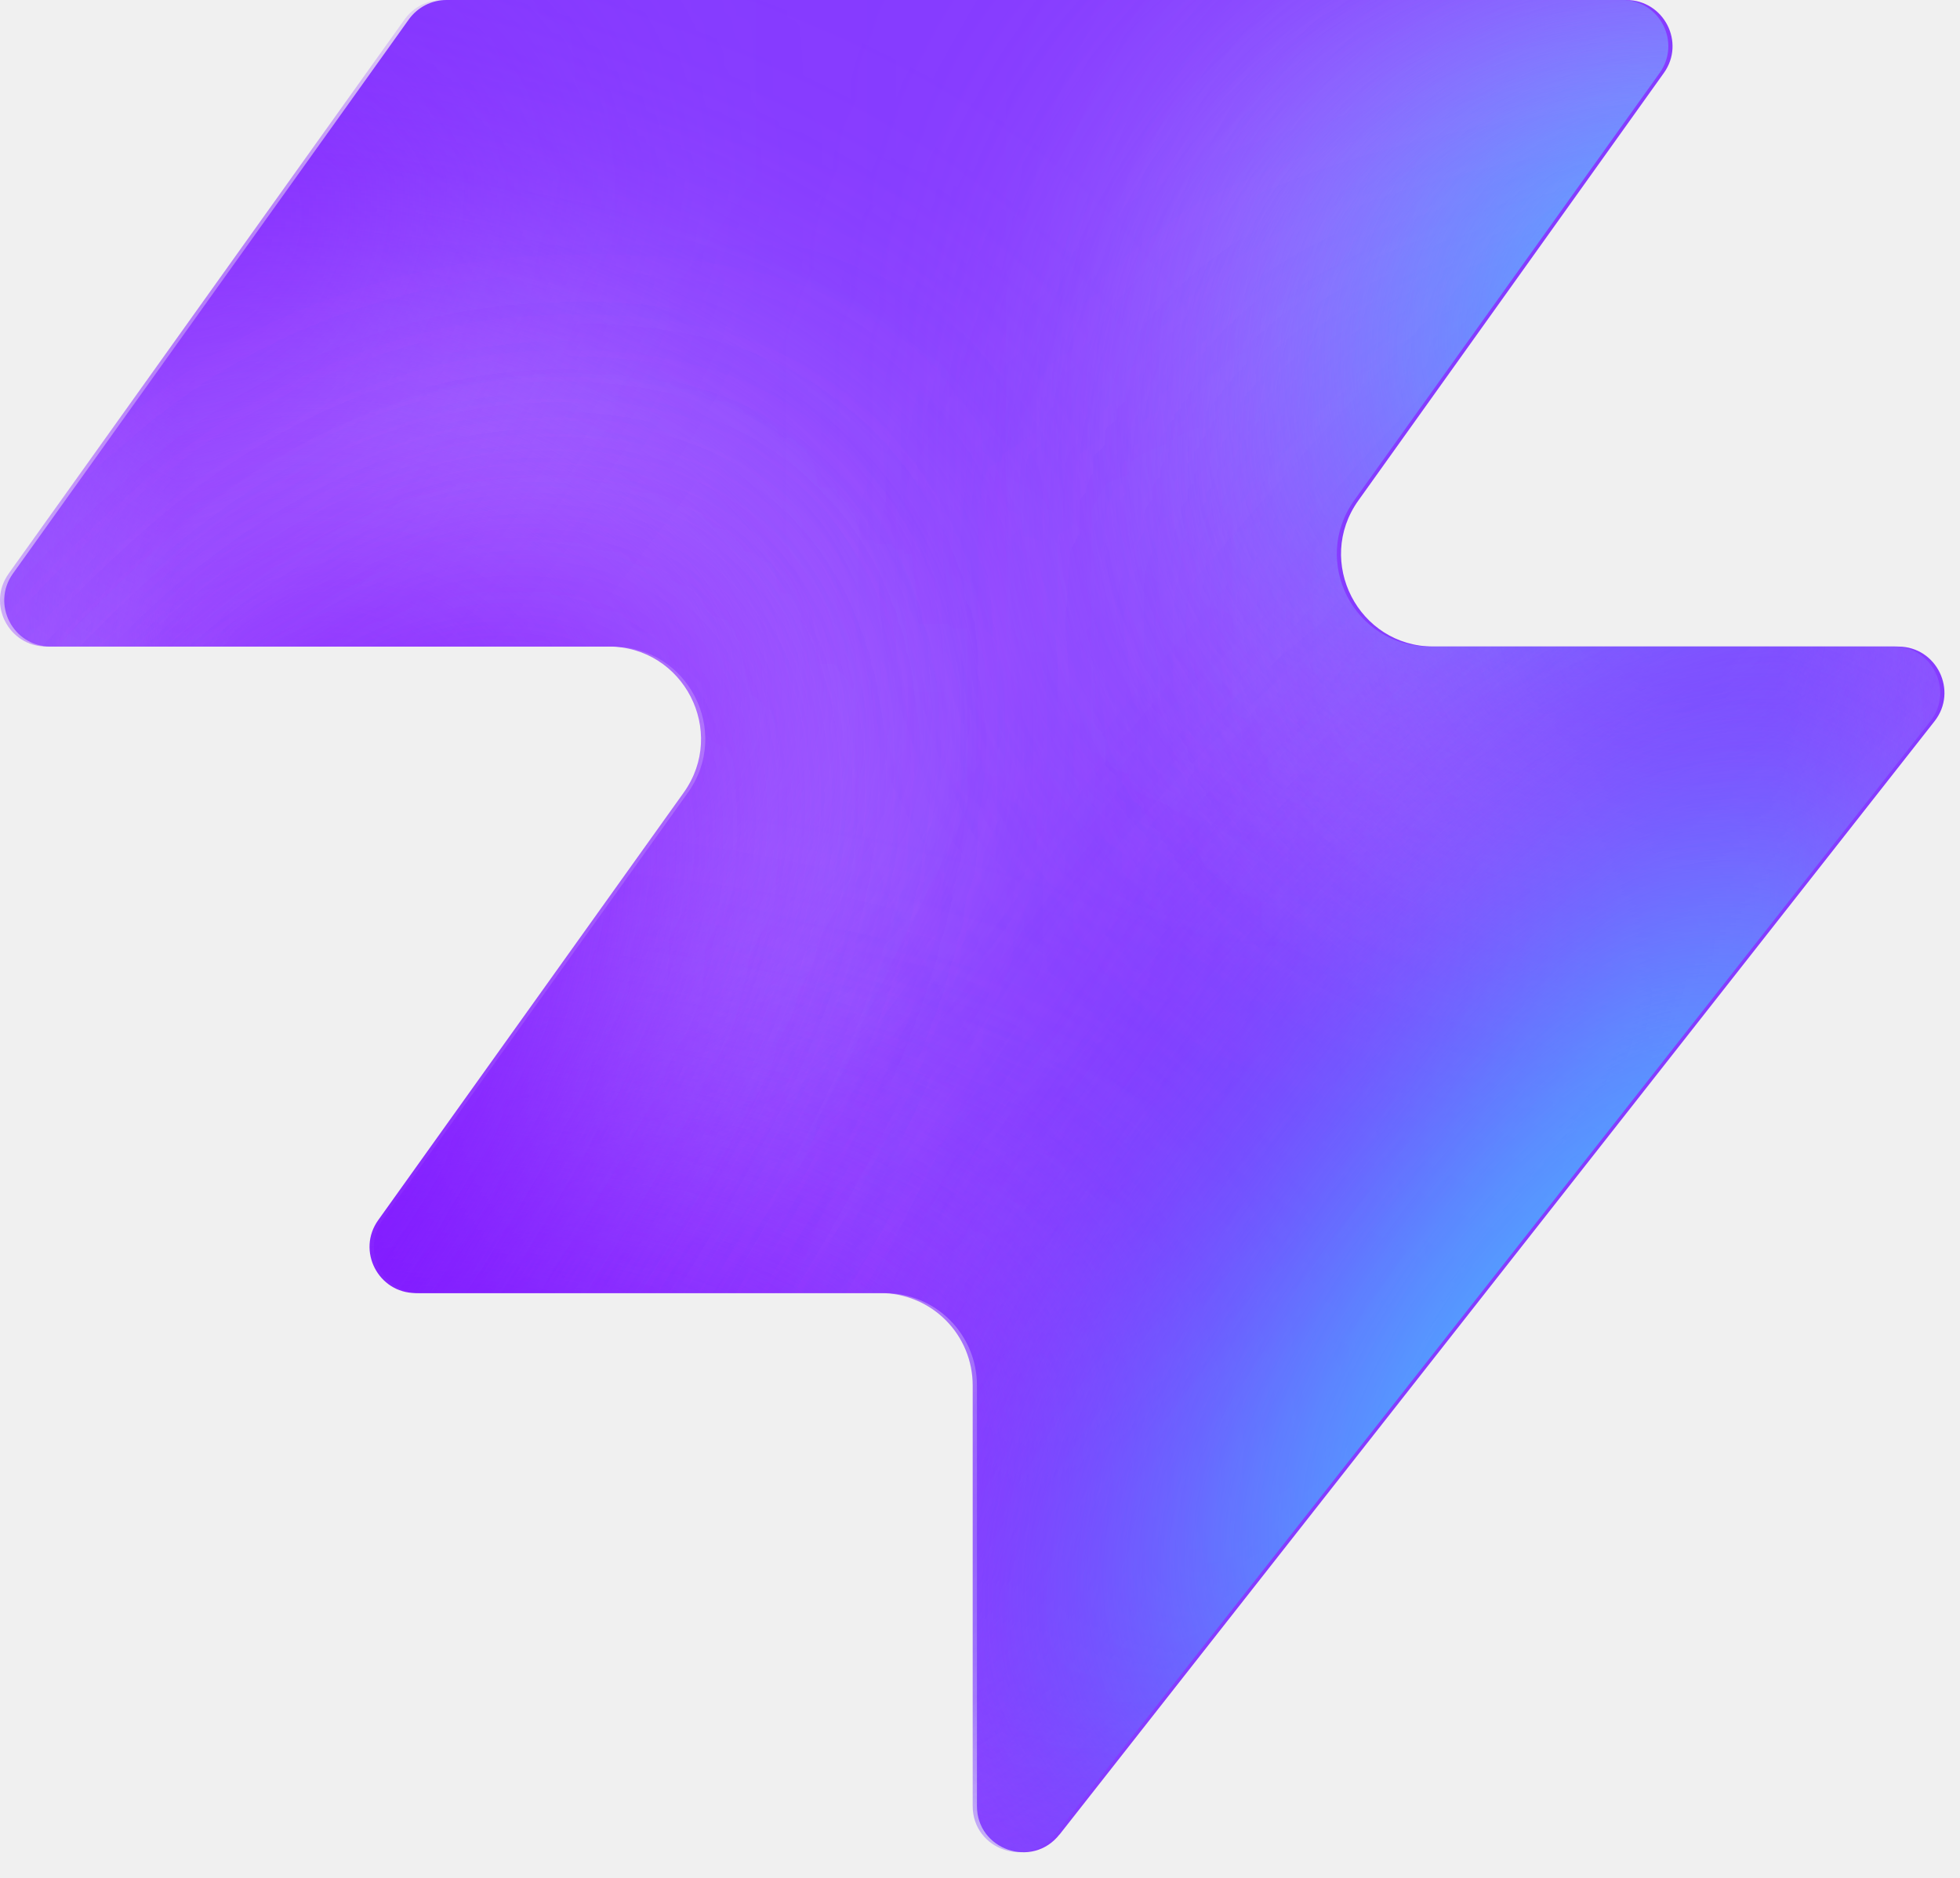
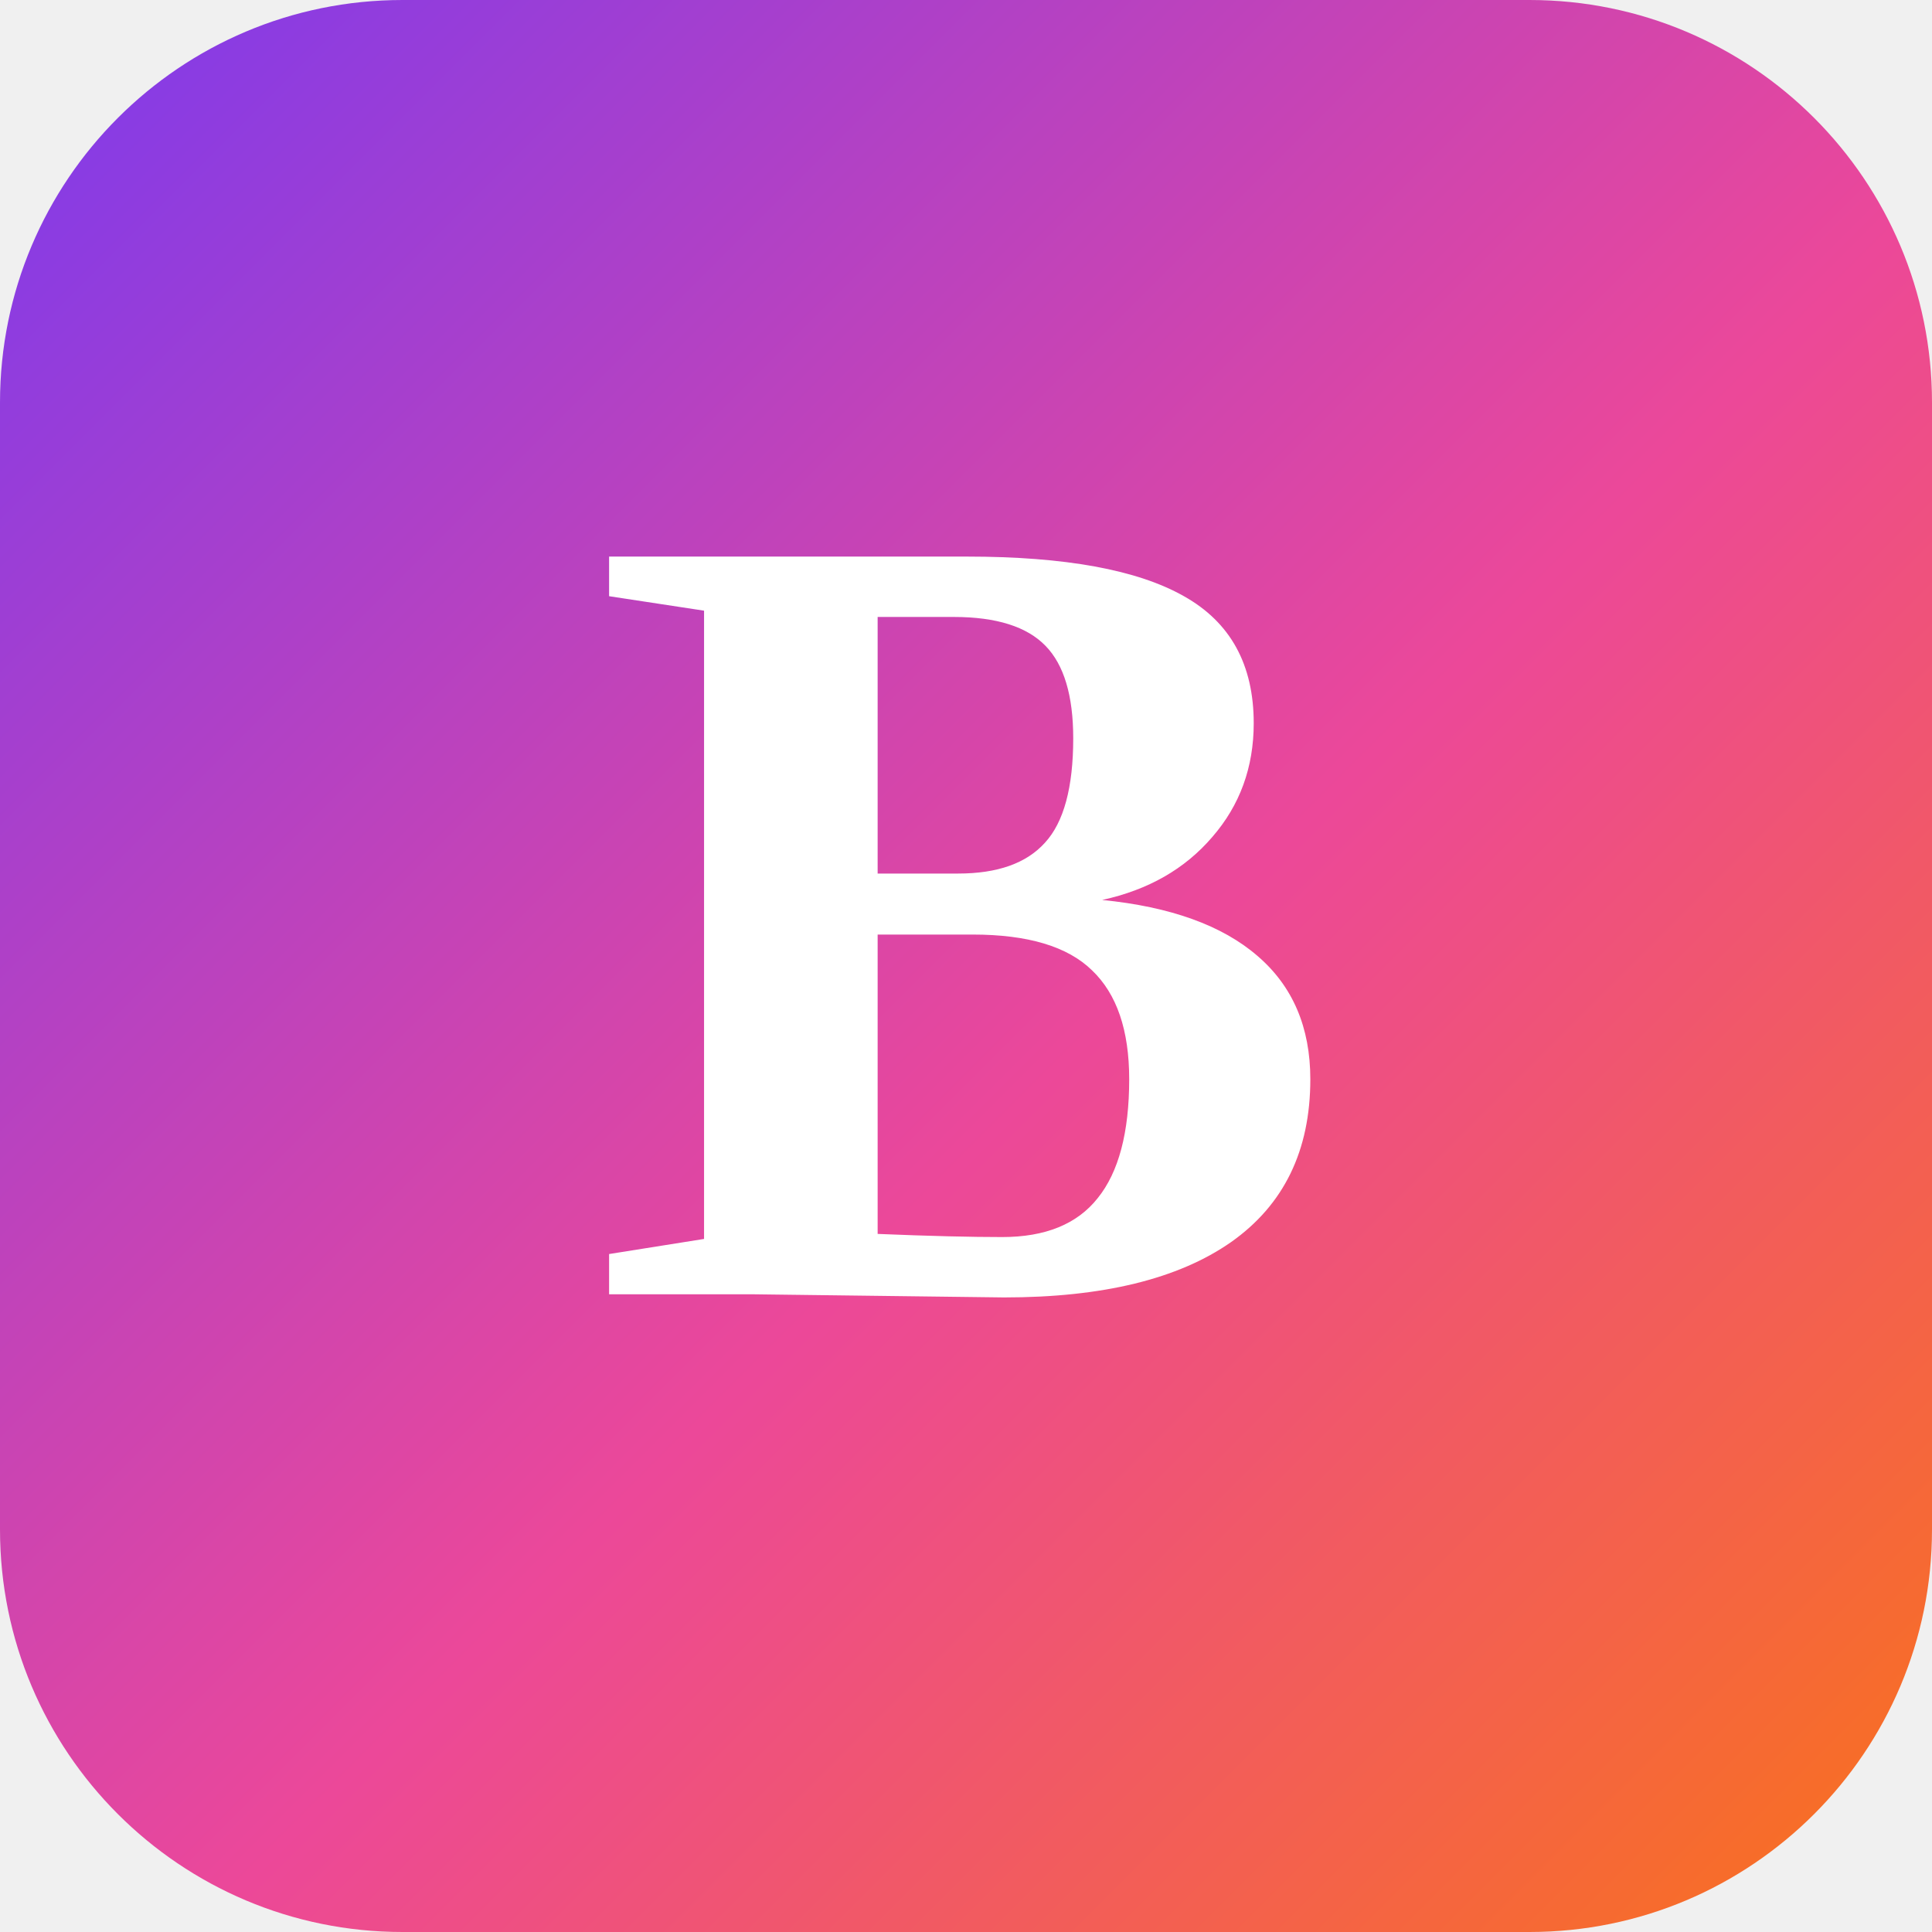
- <svg xmlns="http://www.w3.org/2000/svg" width="48" height="46" fill="none" viewBox="0 0 48 46">
-   <path fill="#863bff" d="M25.946 44.938c-.664.845-2.021.375-2.021-.698V33.937a2.26 2.26 0 0 0-2.262-2.262H10.287c-.92 0-1.456-1.04-.92-1.788l7.48-10.471c1.07-1.497 0-3.578-1.842-3.578H1.237c-.92 0-1.456-1.04-.92-1.788L10.013.474c.214-.297.556-.474.92-.474h28.894c.92 0 1.456 1.04.92 1.788l-7.48 10.471c-1.07 1.498 0 3.579 1.842 3.579h11.377c.943 0 1.473 1.088.89 1.83L25.947 44.94z" style="fill:#863bff;fill:color(display-p3 .525 .23 1);fill-opacity:1" />
-   <mask id="a" width="48" height="46" x="0" y="0" maskUnits="userSpaceOnUse" style="mask-type:alpha">
-     <path fill="#000" d="M25.842 44.938c-.664.844-2.021.375-2.021-.698V33.937a2.26 2.26 0 0 0-2.262-2.262H10.183c-.92 0-1.456-1.04-.92-1.788l7.48-10.471c1.07-1.498 0-3.579-1.842-3.579H1.133c-.92 0-1.456-1.04-.92-1.787L9.91.473c.214-.297.556-.474.92-.474h28.894c.92 0 1.456 1.04.92 1.788l-7.48 10.471c-1.07 1.498 0 3.578 1.842 3.578h11.377c.943 0 1.473 1.088.89 1.832L25.843 44.94z" style="fill:#000;fill-opacity:1" />
-   </mask>
-   <g mask="url(#a)">
-     <g filter="url(#b)">
-       <ellipse cx="5.508" cy="14.704" fill="#ede6ff" rx="5.508" ry="14.704" style="fill:#ede6ff;fill:color(display-p3 .927 .903 1);fill-opacity:1" transform="matrix(.00324 1 1 -.00324 -4.47 31.516)" />
-     </g>
-     <g filter="url(#c)">
-       <ellipse cx="10.399" cy="29.851" fill="#ede6ff" rx="10.399" ry="29.851" style="fill:#ede6ff;fill:color(display-p3 .927 .903 1);fill-opacity:1" transform="matrix(.00324 1 1 -.00324 -39.328 7.883)" />
-     </g>
-     <g filter="url(#d)">
-       <ellipse cx="5.508" cy="30.487" fill="#7e14ff" rx="5.508" ry="30.487" style="fill:#7e14ff;fill:color(display-p3 .492 .077 1);fill-opacity:1" transform="rotate(89.814 -25.913 -14.639)scale(1 -1)" />
-     </g>
-     <g filter="url(#e)">
-       <ellipse cx="5.508" cy="30.599" fill="#7e14ff" rx="5.508" ry="30.599" style="fill:#7e14ff;fill:color(display-p3 .492 .077 1);fill-opacity:1" transform="rotate(89.814 -32.644 -3.334)scale(1 -1)" />
-     </g>
-     <g filter="url(#f)">
-       <ellipse cx="5.508" cy="30.599" fill="#7e14ff" rx="5.508" ry="30.599" style="fill:#7e14ff;fill:color(display-p3 .492 .077 1);fill-opacity:1" transform="matrix(.00324 1 1 -.00324 -34.34 30.47)" />
-     </g>
-     <g filter="url(#g)">
-       <ellipse cx="14.072" cy="22.078" fill="#ede6ff" rx="14.072" ry="22.078" style="fill:#ede6ff;fill:color(display-p3 .927 .903 1);fill-opacity:1" transform="rotate(93.35 24.506 48.493)scale(-1 1)" />
-     </g>
-     <g filter="url(#h)">
-       <ellipse cx="3.47" cy="21.501" fill="#7e14ff" rx="3.47" ry="21.501" style="fill:#7e14ff;fill:color(display-p3 .492 .077 1);fill-opacity:1" transform="rotate(89.009 28.708 47.59)scale(-1 1)" />
-     </g>
-     <g filter="url(#i)">
-       <ellipse cx="3.47" cy="21.501" fill="#7e14ff" rx="3.47" ry="21.501" style="fill:#7e14ff;fill:color(display-p3 .492 .077 1);fill-opacity:1" transform="rotate(89.009 28.708 47.59)scale(-1 1)" />
-     </g>
-     <g filter="url(#j)">
-       <ellipse cx=".387" cy="8.972" fill="#7e14ff" rx="4.407" ry="29.108" style="fill:#7e14ff;fill:color(display-p3 .492 .077 1);fill-opacity:1" transform="rotate(39.51 .387 8.972)" />
-     </g>
-     <g filter="url(#k)">
-       <ellipse cx="47.523" cy="-6.092" fill="#7e14ff" rx="4.407" ry="29.108" style="fill:#7e14ff;fill:color(display-p3 .492 .077 1);fill-opacity:1" transform="rotate(37.892 47.523 -6.092)" />
-     </g>
-     <g filter="url(#l)">
-       <ellipse cx="41.412" cy="6.333" fill="#47bfff" rx="5.971" ry="9.665" style="fill:#47bfff;fill:color(display-p3 .28 .748 1);fill-opacity:1" transform="rotate(37.892 41.412 6.333)" />
-     </g>
-     <g filter="url(#m)">
-       <ellipse cx="-1.879" cy="38.332" fill="#7e14ff" rx="4.407" ry="29.108" style="fill:#7e14ff;fill:color(display-p3 .492 .077 1);fill-opacity:1" transform="rotate(37.892 -1.88 38.332)" />
-     </g>
-     <g filter="url(#n)">
-       <ellipse cx="-1.879" cy="38.332" fill="#7e14ff" rx="4.407" ry="29.108" style="fill:#7e14ff;fill:color(display-p3 .492 .077 1);fill-opacity:1" transform="rotate(37.892 -1.88 38.332)" />
-     </g>
-     <g filter="url(#o)">
-       <ellipse cx="35.651" cy="29.907" fill="#7e14ff" rx="4.407" ry="29.108" style="fill:#7e14ff;fill:color(display-p3 .492 .077 1);fill-opacity:1" transform="rotate(37.892 35.651 29.907)" />
-     </g>
-     <g filter="url(#p)">
-       <ellipse cx="38.418" cy="32.4" fill="#47bfff" rx="5.971" ry="15.297" style="fill:#47bfff;fill:color(display-p3 .28 .748 1);fill-opacity:1" transform="rotate(37.892 38.418 32.4)" />
-     </g>
-   </g>
+ <svg xmlns="http://www.w3.org/2000/svg" viewBox="0 0 48 48">
  <defs>
-     <filter id="b" width="60.045" height="41.654" x="-19.77" y="16.149" color-interpolation-filters="sRGB" filterUnits="userSpaceOnUse">
-       <feFlood flood-opacity="0" result="BackgroundImageFix" />
-       <feBlend in="SourceGraphic" in2="BackgroundImageFix" result="shape" />
-       <feGaussianBlur result="effect1_foregroundBlur_2002_17158" stdDeviation="7.659" />
-     </filter>
-     <filter id="c" width="90.34" height="51.437" x="-54.613" y="-7.533" color-interpolation-filters="sRGB" filterUnits="userSpaceOnUse">
-       <feFlood flood-opacity="0" result="BackgroundImageFix" />
-       <feBlend in="SourceGraphic" in2="BackgroundImageFix" result="shape" />
-       <feGaussianBlur result="effect1_foregroundBlur_2002_17158" stdDeviation="7.659" />
-     </filter>
-     <filter id="d" width="79.355" height="29.4" x="-49.64" y="2.03" color-interpolation-filters="sRGB" filterUnits="userSpaceOnUse">
-       <feFlood flood-opacity="0" result="BackgroundImageFix" />
-       <feBlend in="SourceGraphic" in2="BackgroundImageFix" result="shape" />
-       <feGaussianBlur result="effect1_foregroundBlur_2002_17158" stdDeviation="4.596" />
-     </filter>
-     <filter id="e" width="79.579" height="29.4" x="-45.045" y="20.029" color-interpolation-filters="sRGB" filterUnits="userSpaceOnUse">
-       <feFlood flood-opacity="0" result="BackgroundImageFix" />
-       <feBlend in="SourceGraphic" in2="BackgroundImageFix" result="shape" />
-       <feGaussianBlur result="effect1_foregroundBlur_2002_17158" stdDeviation="4.596" />
-     </filter>
-     <filter id="f" width="79.579" height="29.4" x="-43.513" y="21.178" color-interpolation-filters="sRGB" filterUnits="userSpaceOnUse">
-       <feFlood flood-opacity="0" result="BackgroundImageFix" />
-       <feBlend in="SourceGraphic" in2="BackgroundImageFix" result="shape" />
-       <feGaussianBlur result="effect1_foregroundBlur_2002_17158" stdDeviation="4.596" />
-     </filter>
-     <filter id="g" width="74.749" height="58.852" x="15.756" y="-17.901" color-interpolation-filters="sRGB" filterUnits="userSpaceOnUse">
-       <feFlood flood-opacity="0" result="BackgroundImageFix" />
-       <feBlend in="SourceGraphic" in2="BackgroundImageFix" result="shape" />
-       <feGaussianBlur result="effect1_foregroundBlur_2002_17158" stdDeviation="7.659" />
-     </filter>
-     <filter id="h" width="61.377" height="25.362" x="23.548" y="2.284" color-interpolation-filters="sRGB" filterUnits="userSpaceOnUse">
-       <feFlood flood-opacity="0" result="BackgroundImageFix" />
-       <feBlend in="SourceGraphic" in2="BackgroundImageFix" result="shape" />
-       <feGaussianBlur result="effect1_foregroundBlur_2002_17158" stdDeviation="4.596" />
-     </filter>
-     <filter id="i" width="61.377" height="25.362" x="23.548" y="2.284" color-interpolation-filters="sRGB" filterUnits="userSpaceOnUse">
-       <feFlood flood-opacity="0" result="BackgroundImageFix" />
-       <feBlend in="SourceGraphic" in2="BackgroundImageFix" result="shape" />
-       <feGaussianBlur result="effect1_foregroundBlur_2002_17158" stdDeviation="4.596" />
-     </filter>
-     <filter id="j" width="56.045" height="63.649" x="-27.636" y="-22.853" color-interpolation-filters="sRGB" filterUnits="userSpaceOnUse">
-       <feFlood flood-opacity="0" result="BackgroundImageFix" />
-       <feBlend in="SourceGraphic" in2="BackgroundImageFix" result="shape" />
-       <feGaussianBlur result="effect1_foregroundBlur_2002_17158" stdDeviation="4.596" />
-     </filter>
-     <filter id="k" width="54.814" height="64.646" x="20.116" y="-38.415" color-interpolation-filters="sRGB" filterUnits="userSpaceOnUse">
-       <feFlood flood-opacity="0" result="BackgroundImageFix" />
-       <feBlend in="SourceGraphic" in2="BackgroundImageFix" result="shape" />
-       <feGaussianBlur result="effect1_foregroundBlur_2002_17158" stdDeviation="4.596" />
-     </filter>
-     <filter id="l" width="33.541" height="35.313" x="24.641" y="-11.323" color-interpolation-filters="sRGB" filterUnits="userSpaceOnUse">
-       <feFlood flood-opacity="0" result="BackgroundImageFix" />
-       <feBlend in="SourceGraphic" in2="BackgroundImageFix" result="shape" />
-       <feGaussianBlur result="effect1_foregroundBlur_2002_17158" stdDeviation="4.596" />
-     </filter>
-     <filter id="m" width="54.814" height="64.646" x="-29.286" y="6.009" color-interpolation-filters="sRGB" filterUnits="userSpaceOnUse">
-       <feFlood flood-opacity="0" result="BackgroundImageFix" />
-       <feBlend in="SourceGraphic" in2="BackgroundImageFix" result="shape" />
-       <feGaussianBlur result="effect1_foregroundBlur_2002_17158" stdDeviation="4.596" />
-     </filter>
-     <filter id="n" width="54.814" height="64.646" x="-29.286" y="6.009" color-interpolation-filters="sRGB" filterUnits="userSpaceOnUse">
-       <feFlood flood-opacity="0" result="BackgroundImageFix" />
-       <feBlend in="SourceGraphic" in2="BackgroundImageFix" result="shape" />
-       <feGaussianBlur result="effect1_foregroundBlur_2002_17158" stdDeviation="4.596" />
-     </filter>
-     <filter id="o" width="54.814" height="64.646" x="8.244" y="-2.416" color-interpolation-filters="sRGB" filterUnits="userSpaceOnUse">
-       <feFlood flood-opacity="0" result="BackgroundImageFix" />
-       <feBlend in="SourceGraphic" in2="BackgroundImageFix" result="shape" />
-       <feGaussianBlur result="effect1_foregroundBlur_2002_17158" stdDeviation="4.596" />
-     </filter>
-     <filter id="p" width="39.409" height="43.623" x="18.713" y="10.588" color-interpolation-filters="sRGB" filterUnits="userSpaceOnUse">
-       <feFlood flood-opacity="0" result="BackgroundImageFix" />
-       <feBlend in="SourceGraphic" in2="BackgroundImageFix" result="shape" />
-       <feGaussianBlur result="effect1_foregroundBlur_2002_17158" stdDeviation="4.596" />
-     </filter>
+     <linearGradient id="g" x1="0" y1="0" x2="1" y2="1">
+       <stop offset="0%" stop-color="#7c3aed" />
+       <stop offset="55%" stop-color="#ec4899" />
+       <stop offset="100%" stop-color="#f97316" />
+     </linearGradient>
  </defs>
+   <rect width="48" height="48" rx="10" fill="url(#g)" />
+   <text x="50%" y="67%" font-family="Georgia, 'Times New Roman', serif" font-size="28" font-weight="700" fill="#ffffff" text-anchor="middle">B</text>
</svg>
